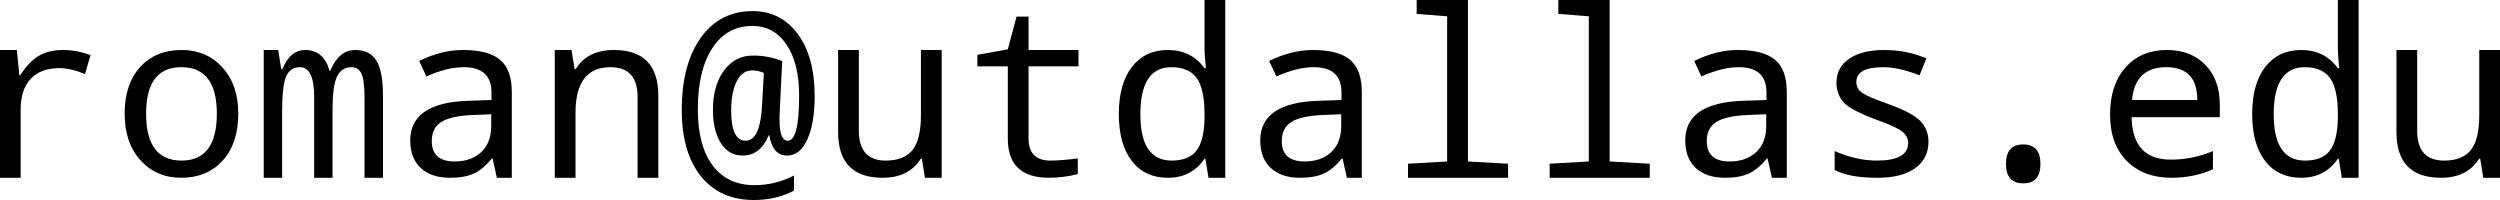
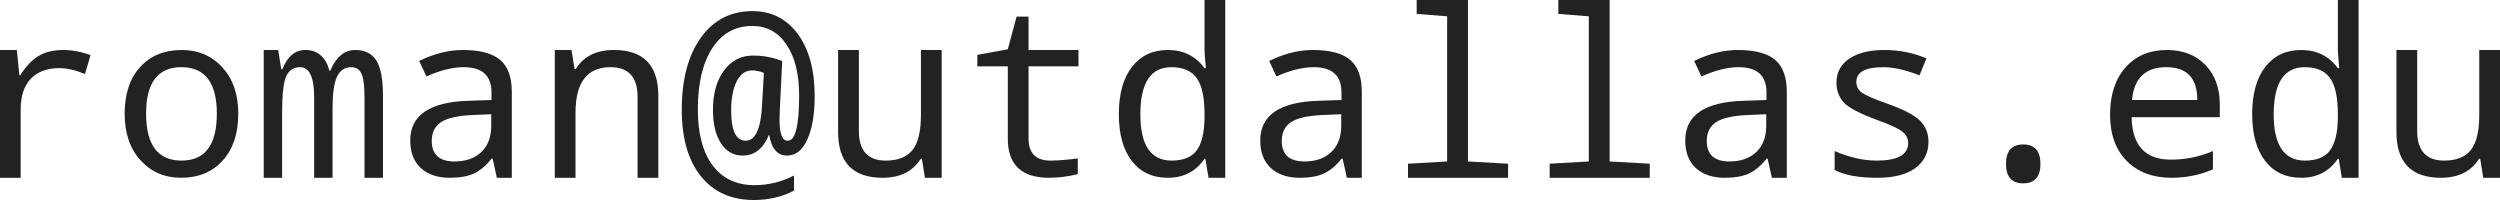
<svg xmlns="http://www.w3.org/2000/svg" viewBox="0 0 28800 2304" version="1.1" id="svg40" width="28800" height="2304">
  <defs id="defs44" />
-   <g transform="translate(-27,2048)" id="g38">
+   <g transform="translate(-27,2048)" id="g38" fill="#222">
    <path transform="translate(-320)" d="m 1390,-1413 -64,218 q -162,-68 -295,-68 -214,0 -330,123 -116,122 -116,355 V 0 H 347 v -1472 h 194 l 29,291 h 10 q 100,-157 214,-224 114,-67 281,-67 155,0 315,59 z" id="path2" />
    <path transform="translate(1312)" d="M 801,0 Q 517,0 334,-201 151,-402 151,-739 q 0,-340 178,-536 178,-197 480,-197 286,0 468,201 183,200 183,532 0,343 -180,541 Q 1100,0 801,0 m 5,-198 q 407,0 407,-541 0,-535 -409,-535 -406,0 -406,535 0,541 408,541 z" id="path4" />
    <path transform="translate(2944)" d="m 1282,0 v -931 q 0,-193 -35,-268 -34,-75 -116,-75 -114,0 -166,110 -51,109 -51,366 V 0 H 702 v -931 q 0,-343 -164,-343 -110,0 -158,105 -47,104 -47,419 V 0 H 121 v -1472 h 167 l 35,221 h 13 q 88,-221 264,-221 213,0 279,240 h 8 q 100,-240 288,-240 168,0 244,122 76,122 76,406 V 0 Z" id="path6" />
    <path transform="translate(4576)" d="m 1175,0 -49,-221 h -10 Q 1014,-96 908,-48 802,0 634,0 420,0 298,-113 177,-226 177,-430 q 0,-436 670,-457 l 266,-9 v -86 q 0,-292 -320,-292 -193,0 -430,107 l -83,-179 q 257,-126 503,-126 298,0 431,115 133,114 133,367 V 0 h -172 m -65,-732 -213,9 q -257,11 -365,82 -107,71 -107,217 0,236 262,236 193,0 308,-108 115,-108 115,-305 z" id="path8" />
    <path transform="translate(6208)" d="m 1164,0 v -931 q 0,-343 -312,-343 -403,0 -403,524 V 0 H 210 v -1472 h 193 l 35,220 h 13 q 135,-220 441,-220 511,0 511,528 V 0 Z" id="path10" />
    <path transform="translate(7840)" d="m 1049,-492 h -5 q -97,236 -302,236 -158,0 -250,-142 -92,-143 -92,-383 0,-282 127,-454 128,-173 335,-173 180,0 336,64 l -28,571 q -3,52 -3,95 v 10 q 0,241 95,241 131,0 131,-518 0,-376 -146,-590 -145,-214 -392,-214 -297,0 -463,257 -166,256 -166,704 0,417 170,645 170,228 484,228 237,0 454,-111 V 148 Q 1127,256 872,256 481,256 261,-18 41,-292 41,-782 q 0,-525 219,-831 219,-307 597,-307 325,0 520,263 195,263 195,717 0,310 -84,497 -84,187 -233,187 -168,0 -206,-236 m -62,-716 q -71,-29 -135,-29 -117,0 -180,129 -62,129 -62,333 0,348 167,348 172,0 190,-431 z" id="path12" />
    <path transform="translate(9472)" d="m 1210,0 -35,-219 h -13 Q 1024,0 723,0 210,0 210,-528 v -944 h 239 v 931 q 0,343 310,343 211,0 308,-122 97,-122 97,-401 v -751 h 239 V 0 Z" id="path14" />
    <path transform="translate(11104)" d="M 1339,-223 V -42 Q 1168,0 1008,0 533,0 533,-450 v -834 H 182 v -132 l 351,-64 101,-377 h 138 v 385 h 575 v 188 H 772 v 831 q 0,255 252,255 122,0 315,-25 z" id="path16" />
    <path transform="translate(12736)" d="m 1177,-219 h -10 Q 1018,0 744,0 480,0 330,-193 180,-387 180,-733 q 0,-350 151,-544 151,-195 413,-195 271,0 423,210 h 16 q -16,-170 -16,-213 v -573 h 239 V 0 h -193 l -36,-219 m -10,-462 v -52 q 0,-293 -91,-417 -91,-124 -291,-124 -357,0 -357,543 0,533 360,533 199,0 286,-114 88,-114 93,-369 z" id="path18" />
    <path transform="translate(14368)" d="m 1175,0 -49,-221 h -10 Q 1014,-96 908,-48 802,0 634,0 420,0 298,-113 177,-226 177,-430 q 0,-436 670,-457 l 266,-9 v -86 q 0,-292 -320,-292 -193,0 -430,107 l -83,-179 q 257,-126 503,-126 298,0 431,115 133,114 133,367 V 0 h -172 m -65,-732 -213,9 q -257,11 -365,82 -107,71 -107,217 0,236 262,236 193,0 308,-108 115,-108 115,-305 z" id="path20" />
    <path transform="translate(16000)" d="m 698,-1860 -351,-28 v -160 h 591 v 1860 l 462,26 V 0 H 247 v -162 l 451,-26 z" id="path22" />
    <path transform="translate(17632)" d="m 698,-1860 -351,-28 v -160 h 591 v 1860 l 462,26 V 0 H 247 v -162 l 451,-26 z" id="path24" />
    <path transform="translate(19264)" d="m 1175,0 -49,-221 h -10 Q 1014,-96 908,-48 802,0 634,0 420,0 298,-113 177,-226 177,-430 q 0,-436 670,-457 l 266,-9 v -86 q 0,-292 -320,-292 -193,0 -430,107 l -83,-179 q 257,-126 503,-126 298,0 431,115 133,114 133,367 V 0 h -172 m -65,-732 -213,9 q -257,11 -365,82 -107,71 -107,217 0,236 262,236 193,0 308,-108 115,-108 115,-305 z" id="path26" />
    <path transform="translate(20896)" d="m 266,-90 v -218 q 253,110 486,110 361,0 361,-204 0,-74 -65,-128 -64,-54 -296,-137 -306,-113 -386,-206 -79,-94 -79,-222 0,-176 146,-276 147,-101 405,-101 260,0 485,97 l -79,195 q -239,-94 -418,-94 -310,0 -310,169 0,79 66,126 67,47 306,131 277,100 368,197 91,96 91,236 0,194 -154,305 Q 1040,0 759,0 433,0 266,-90 Z" id="path28" />
    <path transform="translate(22528)" d="m 806,-384 q 199,0 199,224 0,224 -199,224 -198,0 -198,-224 0,-224 198,-224 z" id="path30" />
    <path transform="translate(24160)" d="M 1439,-698 H 423 q 10,489 451,489 256,0 486,-99 V -98 Q 1142,0 882,0 561,0 368,-193 175,-387 175,-726 q 0,-344 178,-545 178,-201 476,-201 278,0 444,172 166,171 166,457 v 145 M 428,-896 h 752 q 0,-378 -357,-378 -361,0 -395,378 z" id="path32" />
    <path transform="translate(25792)" d="m 1177,-219 h -10 Q 1018,0 744,0 480,0 330,-193 180,-387 180,-733 q 0,-350 151,-544 151,-195 413,-195 271,0 423,210 h 16 q -16,-170 -16,-213 v -573 h 239 V 0 h -193 l -36,-219 m -10,-462 v -52 q 0,-293 -91,-417 -91,-124 -291,-124 -357,0 -357,543 0,533 360,533 199,0 286,-114 88,-114 93,-369 z" id="path34" />
    <path transform="translate(27424)" d="m 1210,0 -35,-219 h -13 Q 1024,0 723,0 210,0 210,-528 v -944 h 239 v 931 q 0,343 310,343 211,0 308,-122 97,-122 97,-401 v -751 h 239 V 0 Z" id="path36" />
  </g>
</svg>
